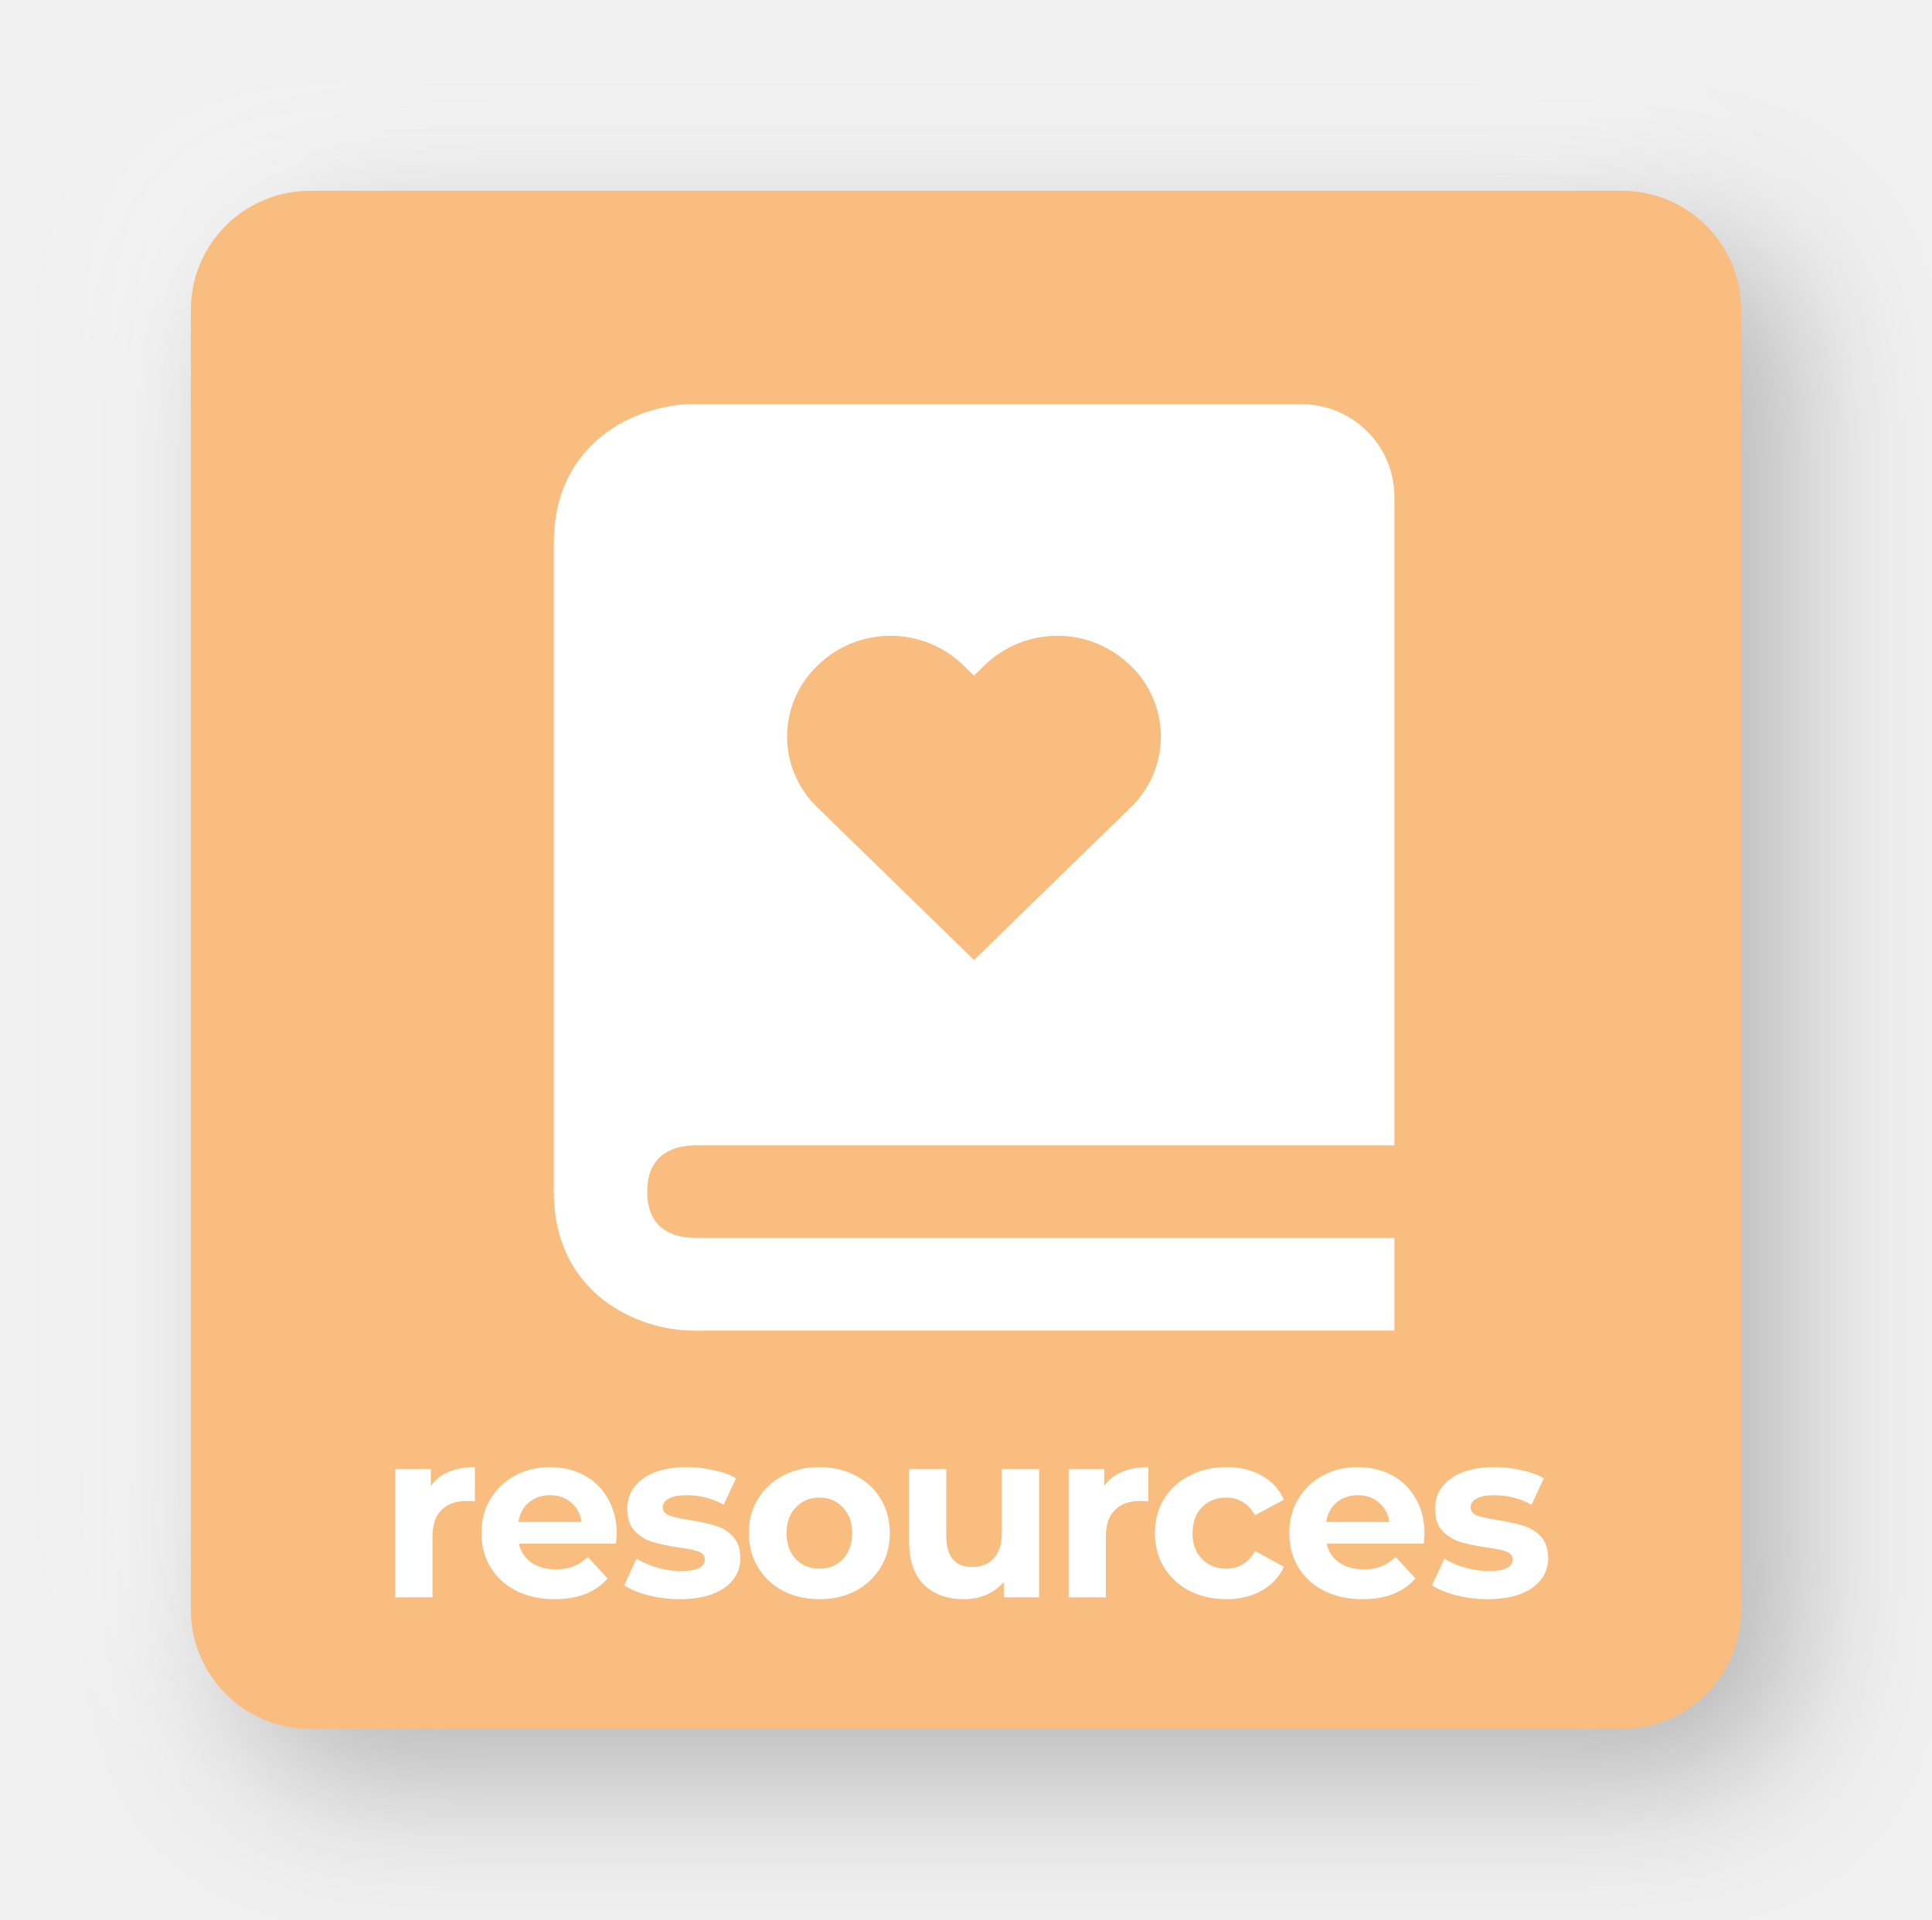
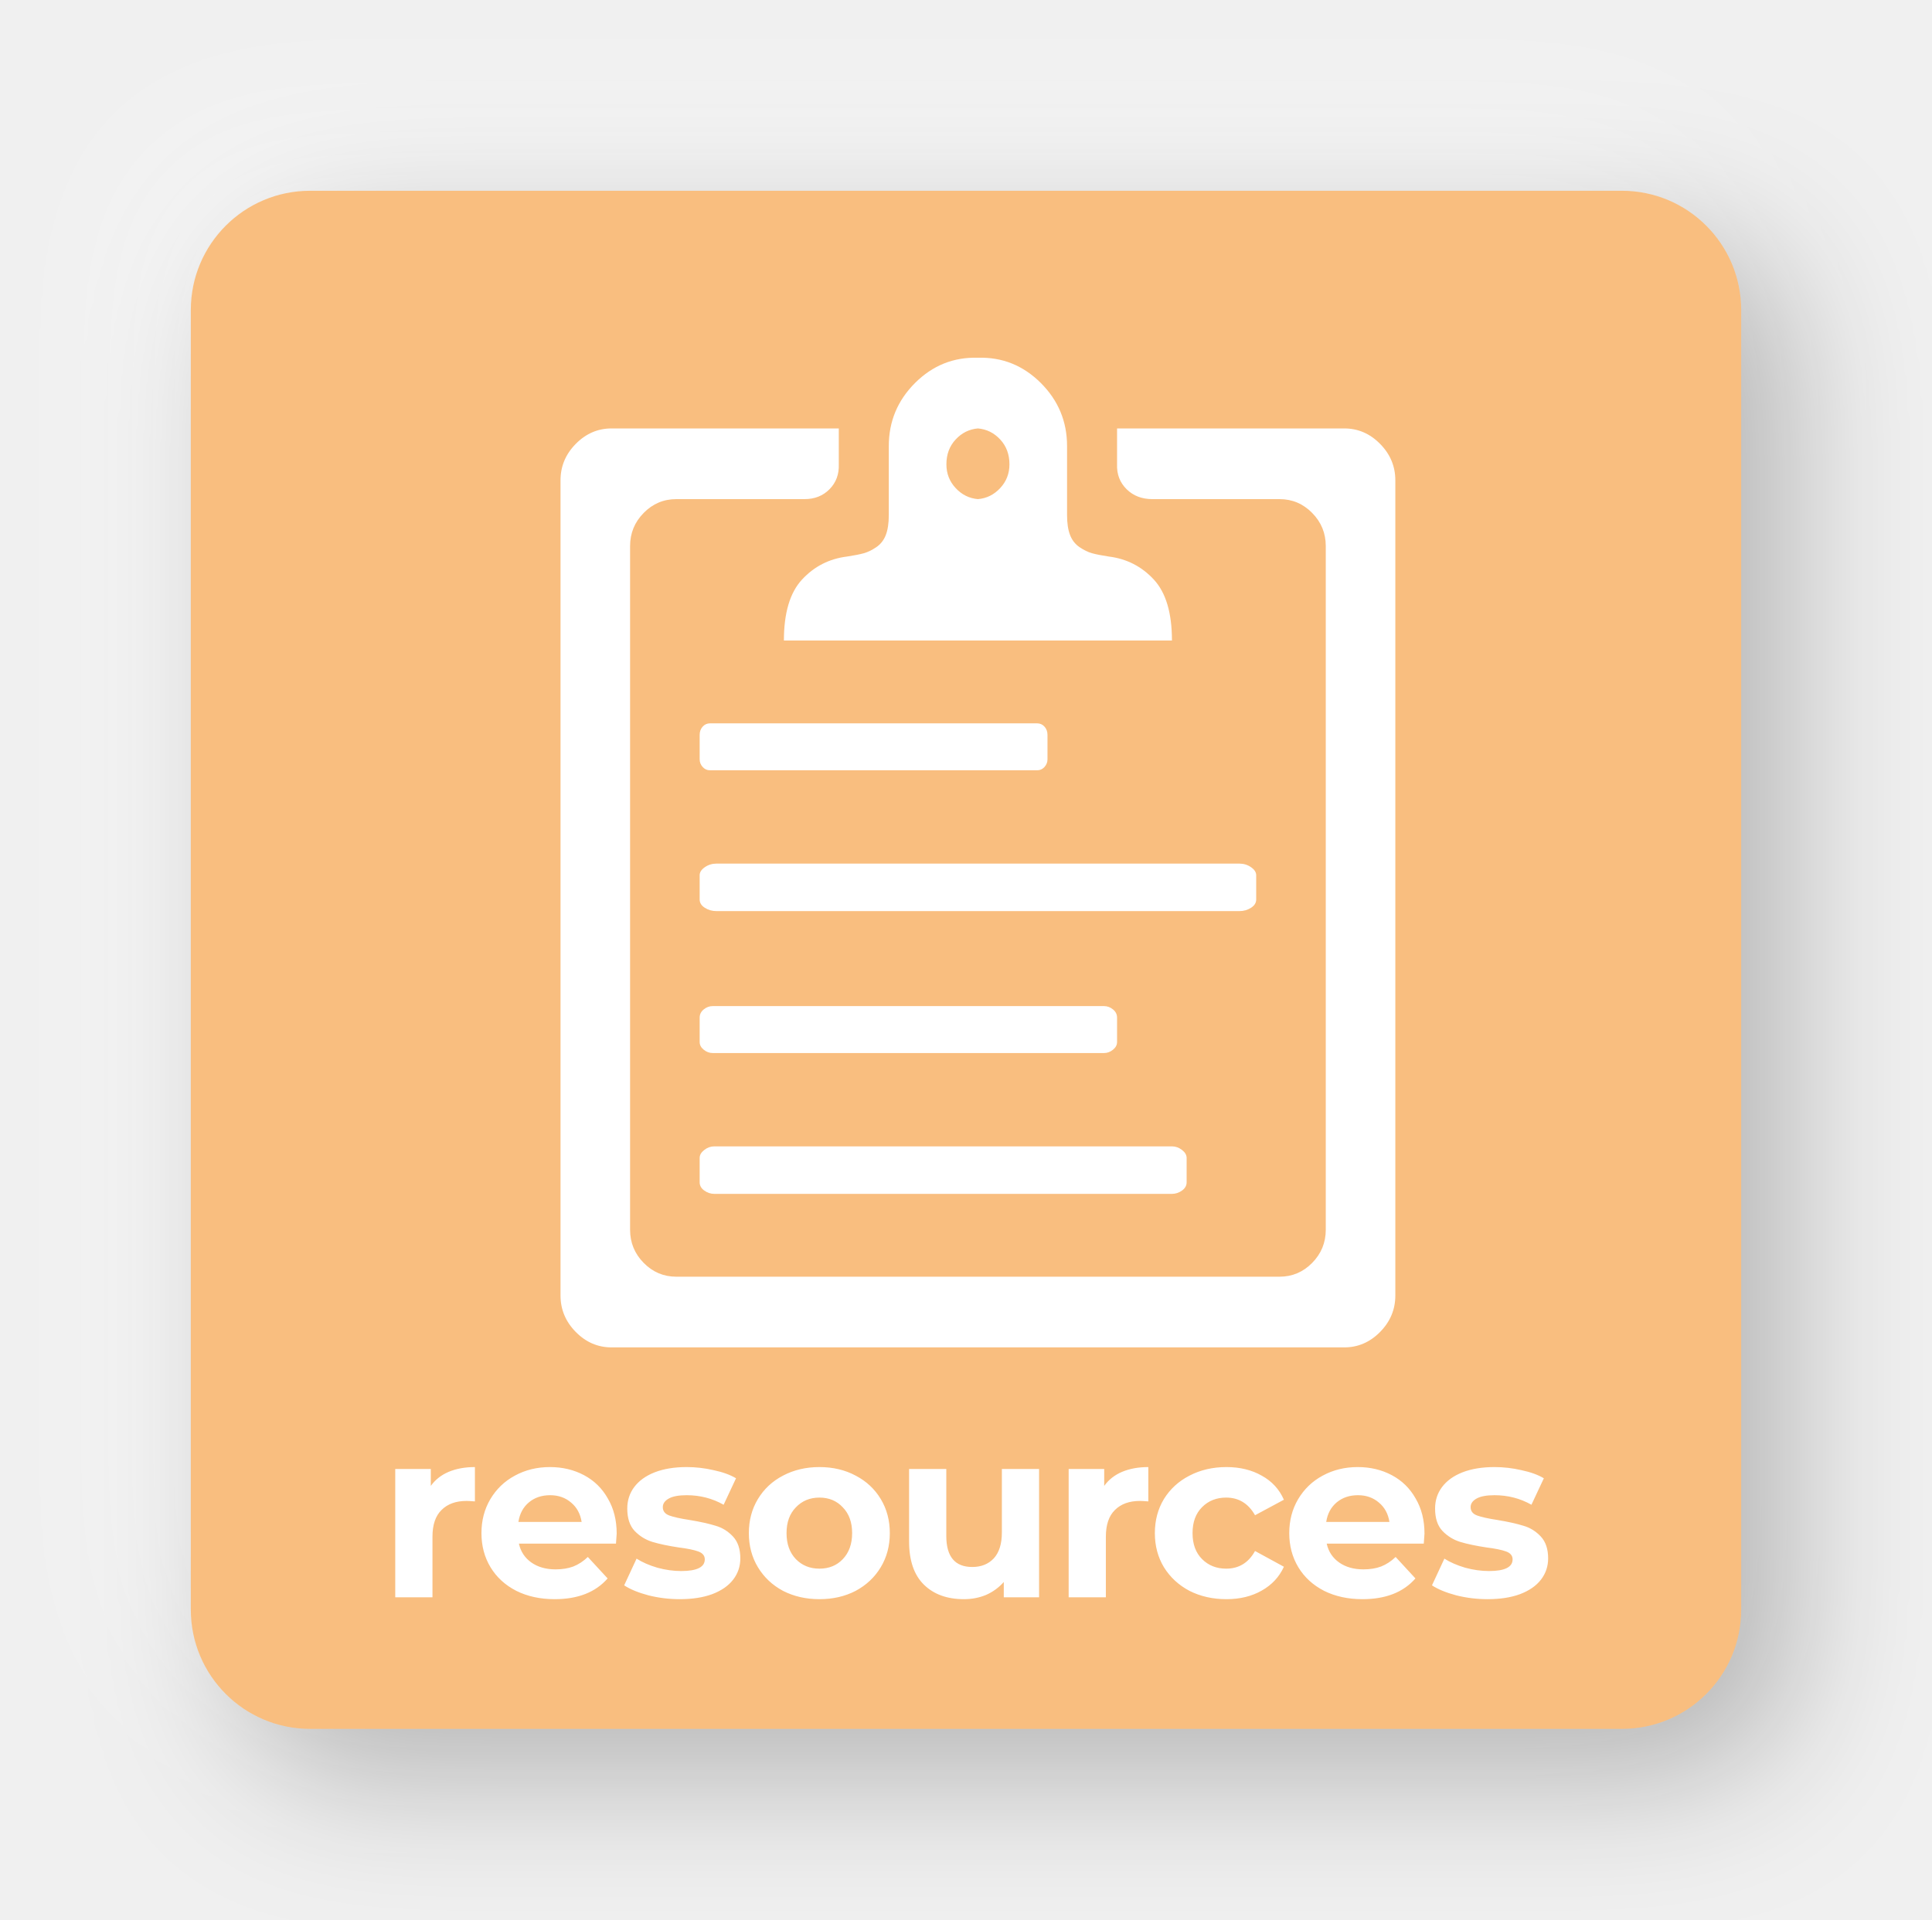
<svg xmlns="http://www.w3.org/2000/svg" width="162" height="161" viewBox="0 0 162 161" fill="none">
  <path d="M16 26C16 20.477 20.477 16 26 16H136C141.523 16 146 20.477 146 26V135C146 140.523 141.523 145 136 145H26C20.477 145 16 140.523 16 135V26Z" fill="#F6F5F4" />
  <g filter="url(#filter0_dd)">
    <rect x="16" y="16" width="130" height="129" rx="10" fill="#F9BE7F" />
  </g>
  <path d="M36.123 124.621C36.496 124.101 36.996 123.707 37.623 123.441C38.263 123.174 38.996 123.041 39.822 123.041V125.921C39.476 125.894 39.242 125.881 39.123 125.881C38.229 125.881 37.529 126.134 37.023 126.641C36.516 127.134 36.263 127.881 36.263 128.881V133.961H33.142V123.201H36.123V124.621ZM51.71 128.621C51.71 128.661 51.69 128.941 51.65 129.461H43.51C43.657 130.127 44.003 130.654 44.55 131.041C45.097 131.427 45.777 131.621 46.59 131.621C47.15 131.621 47.643 131.541 48.07 131.381C48.51 131.207 48.917 130.941 49.29 130.581L50.95 132.381C49.937 133.541 48.457 134.121 46.51 134.121C45.297 134.121 44.223 133.887 43.29 133.421C42.357 132.941 41.637 132.281 41.13 131.441C40.623 130.601 40.37 129.647 40.37 128.581C40.37 127.527 40.617 126.581 41.11 125.741C41.617 124.887 42.303 124.227 43.17 123.761C44.05 123.281 45.03 123.041 46.11 123.041C47.163 123.041 48.117 123.267 48.97 123.721C49.823 124.174 50.49 124.827 50.97 125.681C51.463 126.521 51.71 127.501 51.71 128.621ZM46.13 125.401C45.423 125.401 44.83 125.601 44.35 126.001C43.87 126.401 43.577 126.947 43.47 127.641H48.77C48.663 126.961 48.37 126.421 47.89 126.021C47.41 125.607 46.823 125.401 46.13 125.401ZM56.997 134.121C56.104 134.121 55.23 134.014 54.377 133.801C53.524 133.574 52.844 133.294 52.337 132.961L53.377 130.721C53.857 131.027 54.437 131.281 55.117 131.481C55.797 131.667 56.464 131.761 57.117 131.761C58.437 131.761 59.097 131.434 59.097 130.781C59.097 130.474 58.917 130.254 58.557 130.121C58.197 129.987 57.644 129.874 56.897 129.781C56.017 129.647 55.291 129.494 54.717 129.321C54.144 129.147 53.644 128.841 53.217 128.401C52.804 127.961 52.597 127.334 52.597 126.521C52.597 125.841 52.791 125.241 53.177 124.721C53.577 124.187 54.151 123.774 54.897 123.481C55.657 123.187 56.55 123.041 57.577 123.041C58.337 123.041 59.09 123.127 59.837 123.301C60.597 123.461 61.224 123.687 61.717 123.981L60.677 126.201C59.73 125.667 58.697 125.401 57.577 125.401C56.91 125.401 56.41 125.494 56.077 125.681C55.744 125.867 55.577 126.107 55.577 126.401C55.577 126.734 55.757 126.967 56.117 127.101C56.477 127.234 57.05 127.361 57.837 127.481C58.717 127.627 59.437 127.787 59.997 127.961C60.557 128.121 61.044 128.421 61.457 128.861C61.87 129.301 62.077 129.914 62.077 130.701C62.077 131.367 61.877 131.961 61.477 132.481C61.077 133.001 60.49 133.407 59.717 133.701C58.957 133.981 58.05 134.121 56.997 134.121ZM68.712 134.121C67.579 134.121 66.559 133.887 65.652 133.421C64.759 132.941 64.059 132.281 63.552 131.441C63.045 130.601 62.792 129.647 62.792 128.581C62.792 127.514 63.045 126.561 63.552 125.721C64.059 124.881 64.759 124.227 65.652 123.761C66.559 123.281 67.579 123.041 68.712 123.041C69.846 123.041 70.859 123.281 71.752 123.761C72.645 124.227 73.346 124.881 73.852 125.721C74.359 126.561 74.612 127.514 74.612 128.581C74.612 129.647 74.359 130.601 73.852 131.441C73.346 132.281 72.645 132.941 71.752 133.421C70.859 133.887 69.846 134.121 68.712 134.121ZM68.712 131.561C69.512 131.561 70.165 131.294 70.672 130.761C71.192 130.214 71.452 129.487 71.452 128.581C71.452 127.674 71.192 126.954 70.672 126.421C70.165 125.874 69.512 125.601 68.712 125.601C67.912 125.601 67.252 125.874 66.732 126.421C66.212 126.954 65.952 127.674 65.952 128.581C65.952 129.487 66.212 130.214 66.732 130.761C67.252 131.294 67.912 131.561 68.712 131.561ZM87.128 123.201V133.961H84.168V132.681C83.754 133.147 83.261 133.507 82.688 133.761C82.114 134.001 81.494 134.121 80.828 134.121C79.414 134.121 78.294 133.714 77.468 132.901C76.641 132.087 76.228 130.881 76.228 129.281V123.201H79.348V128.821C79.348 130.554 80.074 131.421 81.528 131.421C82.274 131.421 82.874 131.181 83.328 130.701C83.781 130.207 84.008 129.481 84.008 128.521V123.201H87.128ZM92.588 124.621C92.962 124.101 93.462 123.707 94.088 123.441C94.728 123.174 95.462 123.041 96.288 123.041V125.921C95.942 125.894 95.708 125.881 95.588 125.881C94.695 125.881 93.995 126.134 93.488 126.641C92.981 127.134 92.728 127.881 92.728 128.881V133.961H89.608V123.201H92.588V124.621ZM102.836 134.121C101.689 134.121 100.656 133.887 99.736 133.421C98.829 132.941 98.116 132.281 97.596 131.441C97.089 130.601 96.836 129.647 96.836 128.581C96.836 127.514 97.089 126.561 97.596 125.721C98.116 124.881 98.829 124.227 99.736 123.761C100.656 123.281 101.689 123.041 102.836 123.041C103.969 123.041 104.956 123.281 105.796 123.761C106.649 124.227 107.269 124.901 107.656 125.781L105.236 127.081C104.676 126.094 103.869 125.601 102.816 125.601C102.002 125.601 101.329 125.867 100.796 126.401C100.262 126.934 99.996 127.661 99.996 128.581C99.996 129.501 100.262 130.227 100.796 130.761C101.329 131.294 102.002 131.561 102.816 131.561C103.882 131.561 104.689 131.067 105.236 130.081L107.656 131.401C107.269 132.254 106.649 132.921 105.796 133.401C104.956 133.881 103.969 134.121 102.836 134.121ZM119.445 128.621C119.445 128.661 119.425 128.941 119.385 129.461H111.245C111.392 130.127 111.739 130.654 112.285 131.041C112.832 131.427 113.512 131.621 114.325 131.621C114.885 131.621 115.379 131.541 115.805 131.381C116.245 131.207 116.652 130.941 117.025 130.581L118.685 132.381C117.672 133.541 116.192 134.121 114.245 134.121C113.032 134.121 111.959 133.887 111.025 133.421C110.092 132.941 109.372 132.281 108.865 131.441C108.359 130.601 108.105 129.647 108.105 128.581C108.105 127.527 108.352 126.581 108.845 125.741C109.352 124.887 110.039 124.227 110.905 123.761C111.785 123.281 112.765 123.041 113.845 123.041C114.899 123.041 115.852 123.267 116.705 123.721C117.559 124.174 118.225 124.827 118.705 125.681C119.199 126.521 119.445 127.501 119.445 128.621ZM113.865 125.401C113.159 125.401 112.565 125.601 112.085 126.001C111.605 126.401 111.312 126.947 111.205 127.641H116.505C116.399 126.961 116.105 126.421 115.625 126.021C115.145 125.607 114.559 125.401 113.865 125.401ZM124.733 134.121C123.839 134.121 122.966 134.014 122.113 133.801C121.259 133.574 120.579 133.294 120.073 132.961L121.113 130.721C121.593 131.027 122.173 131.281 122.853 131.481C123.533 131.667 124.199 131.761 124.853 131.761C126.173 131.761 126.833 131.434 126.833 130.781C126.833 130.474 126.653 130.254 126.293 130.121C125.933 129.987 125.379 129.874 124.633 129.781C123.753 129.647 123.026 129.494 122.453 129.321C121.879 129.147 121.379 128.841 120.953 128.401C120.539 127.961 120.333 127.334 120.333 126.521C120.333 125.841 120.526 125.241 120.913 124.721C121.313 124.187 121.886 123.774 122.633 123.481C123.393 123.187 124.286 123.041 125.313 123.041C126.073 123.041 126.826 123.127 127.573 123.301C128.333 123.461 128.959 123.687 129.453 123.981L128.413 126.201C127.466 125.667 126.433 125.401 125.313 125.401C124.646 125.401 124.146 125.494 123.813 125.681C123.479 125.867 123.313 126.107 123.313 126.401C123.313 126.734 123.493 126.967 123.853 127.101C124.213 127.234 124.786 127.361 125.573 127.481C126.453 127.627 127.173 127.787 127.733 127.961C128.293 128.121 128.779 128.421 129.193 128.861C129.606 129.301 129.813 129.914 129.813 130.701C129.813 131.367 129.613 131.961 129.213 132.481C128.813 133.001 128.226 133.407 127.453 133.701C126.693 133.981 125.786 134.121 124.733 134.121Z" fill="white" />
-   <path d="M58.234 96.058H116.922V41.66C116.922 37.374 113.41 33.889 109.091 33.889H58.187C53.465 33.889 46.44 36.993 46.44 45.545V99.943C46.44 108.495 53.465 111.6 58.187 111.6H116.922V103.829H58.234C56.425 103.782 54.271 103.075 54.271 99.943C54.271 99.551 54.306 99.201 54.365 98.882C54.804 96.644 56.652 96.096 58.234 96.058V96.058ZM68.556 55.811C70.185 54.214 72.383 53.319 74.674 53.319C76.964 53.319 79.162 54.214 80.792 55.811L81.669 56.662L82.542 55.811C84.173 54.214 86.372 53.319 88.662 53.319C90.954 53.319 93.152 54.214 94.783 55.811C95.591 56.583 96.235 57.509 96.674 58.533C97.114 59.558 97.341 60.66 97.341 61.773C97.341 62.887 97.114 63.989 96.674 65.013C96.235 66.038 95.591 66.964 94.783 67.736L81.673 80.515L68.559 67.736C67.75 66.964 67.106 66.039 66.666 65.014C66.225 63.99 65.998 62.888 65.998 61.774C65.998 60.661 66.224 59.558 66.663 58.534C67.103 57.509 67.747 56.583 68.556 55.811V55.811Z" fill="white" />
+   <path d="M59.533 60.666C59.289 60.666 59.084 60.758 58.917 60.944C58.75 61.129 58.667 61.36 58.667 61.638V63.676C58.667 63.923 58.75 64.139 58.917 64.325C59.084 64.51 59.289 64.603 59.533 64.603H86.967C87.21 64.603 87.416 64.51 87.583 64.325C87.75 64.139 87.833 63.923 87.833 63.676V61.638C87.833 61.36 87.75 61.129 87.583 60.944C87.416 60.758 87.21 60.666 86.967 60.666H59.533ZM82 30.004C79.964 29.942 78.21 30.645 76.736 32.111C75.263 33.578 74.526 35.346 74.526 37.414V43.204C74.526 43.883 74.442 44.439 74.275 44.871C74.108 45.304 73.842 45.643 73.478 45.891C73.113 46.138 72.764 46.307 72.43 46.4C72.096 46.493 71.625 46.585 71.017 46.678C69.528 46.863 68.275 47.504 67.257 48.6C66.239 49.696 65.731 51.402 65.731 53.718H98.269C98.269 51.402 97.761 49.696 96.743 48.6C95.725 47.504 94.472 46.863 92.983 46.678C92.375 46.585 91.904 46.493 91.57 46.4C91.236 46.307 90.887 46.138 90.522 45.891C90.158 45.643 89.892 45.304 89.725 44.871C89.558 44.439 89.474 43.883 89.474 43.204V37.414C89.474 35.346 88.737 33.578 87.264 32.111C85.79 30.645 84.036 29.942 82 30.004ZM82 35.932C82.729 35.994 83.352 36.303 83.868 36.859C84.385 37.414 84.643 38.109 84.643 38.943C84.643 39.715 84.385 40.379 83.868 40.934C83.352 41.49 82.729 41.799 82 41.861C81.271 41.799 80.648 41.49 80.132 40.934C79.615 40.379 79.357 39.715 79.357 38.943C79.357 38.109 79.615 37.414 80.132 36.859C80.648 36.303 81.271 35.994 82 35.932ZM112.716 35.932C113.871 35.932 114.873 36.365 115.724 37.229C116.575 38.094 117 39.113 117 40.286V108.65C117 109.823 116.575 110.842 115.724 111.707C114.873 112.571 113.871 113.004 112.716 113.004H51.284C50.129 113.004 49.127 112.571 48.276 111.707C47.425 110.842 47 109.823 47 108.65V40.286C47 39.113 47.425 38.094 48.276 37.229C49.127 36.365 50.129 35.932 51.284 35.932H70.333V38.943C70.364 39.777 70.106 40.471 69.559 41.027C69.012 41.583 68.313 41.861 67.462 41.861H56.707C55.644 41.861 54.732 42.247 53.973 43.019C53.213 43.791 52.833 44.717 52.833 45.798V103.138C52.833 104.219 53.213 105.145 53.973 105.917C54.732 106.689 55.644 107.075 56.707 107.075H107.293C108.356 107.075 109.268 106.689 110.027 105.917C110.787 105.145 111.167 104.219 111.167 103.138V45.798C111.167 44.717 110.787 43.791 110.027 43.019C109.268 42.247 108.356 41.861 107.293 41.861H96.629C95.748 41.861 95.026 41.583 94.464 41.027C93.902 40.471 93.636 39.777 93.667 38.943V35.932H112.716ZM60.079 72.43C59.715 72.43 59.388 72.53 59.1 72.731C58.811 72.932 58.667 73.156 58.667 73.403V75.441C58.667 75.719 58.811 75.95 59.1 76.135C59.388 76.321 59.715 76.413 60.079 76.413H103.921C104.285 76.413 104.612 76.321 104.9 76.135C105.189 75.95 105.333 75.719 105.333 75.441V73.403C105.333 73.156 105.189 72.932 104.9 72.731C104.612 72.53 104.285 72.43 103.921 72.43H60.079ZM59.76 84.38C59.487 84.38 59.236 84.472 59.008 84.658C58.781 84.843 58.667 85.075 58.667 85.353V87.391C58.667 87.638 58.781 87.854 59.008 88.039C59.236 88.224 59.487 88.317 59.76 88.317H92.573C92.846 88.317 93.097 88.224 93.325 88.039C93.553 87.854 93.667 87.638 93.667 87.391V85.353C93.667 85.075 93.553 84.843 93.325 84.658C93.097 84.472 92.846 84.38 92.573 84.38H59.76ZM59.897 96.144C59.593 96.144 59.312 96.245 59.054 96.445C58.796 96.646 58.667 96.87 58.667 97.117V99.155C58.667 99.433 58.796 99.664 59.054 99.85C59.312 100.035 59.593 100.128 59.897 100.128H98.269C98.573 100.128 98.854 100.035 99.113 99.85C99.371 99.664 99.5 99.433 99.5 99.155V97.117C99.5 96.87 99.371 96.646 99.113 96.445C98.854 96.245 98.573 96.144 98.269 96.144H59.897Z" fill="white" />
  <defs>
    <filter id="filter0_dd" x="0" y="0" width="162" height="161" filterUnits="userSpaceOnUse" color-interpolation-filters="sRGB">
      <feFlood flood-opacity="0" result="BackgroundImageFix" />
      <feColorMatrix in="SourceAlpha" type="matrix" values="0 0 0 0 0 0 0 0 0 0 0 0 0 0 0 0 0 0 127 0" />
      <feOffset dx="-4" dy="-4" />
      <feGaussianBlur stdDeviation="6" />
      <feColorMatrix type="matrix" values="0 0 0 0 1 0 0 0 0 1 0 0 0 0 1 0 0 0 0.5 0" />
      <feBlend mode="normal" in2="BackgroundImageFix" result="effect1_dropShadow" />
      <feColorMatrix in="SourceAlpha" type="matrix" values="0 0 0 0 0 0 0 0 0 0 0 0 0 0 0 0 0 0 127 0" />
      <feOffset dx="4" dy="4" />
      <feGaussianBlur stdDeviation="6" />
      <feColorMatrix type="matrix" values="0 0 0 0 0 0 0 0 0 0 0 0 0 0 0 0 0 0 0.25 0" />
      <feBlend mode="normal" in2="effect1_dropShadow" result="effect2_dropShadow" />
      <feBlend mode="normal" in="SourceGraphic" in2="effect2_dropShadow" result="shape" />
    </filter>
+     <clipPath id="clip0">
+       <rect width="70" height="83" fill="white" transform="translate(47 30)" />
+     </clipPath>
  </defs>
</svg>
